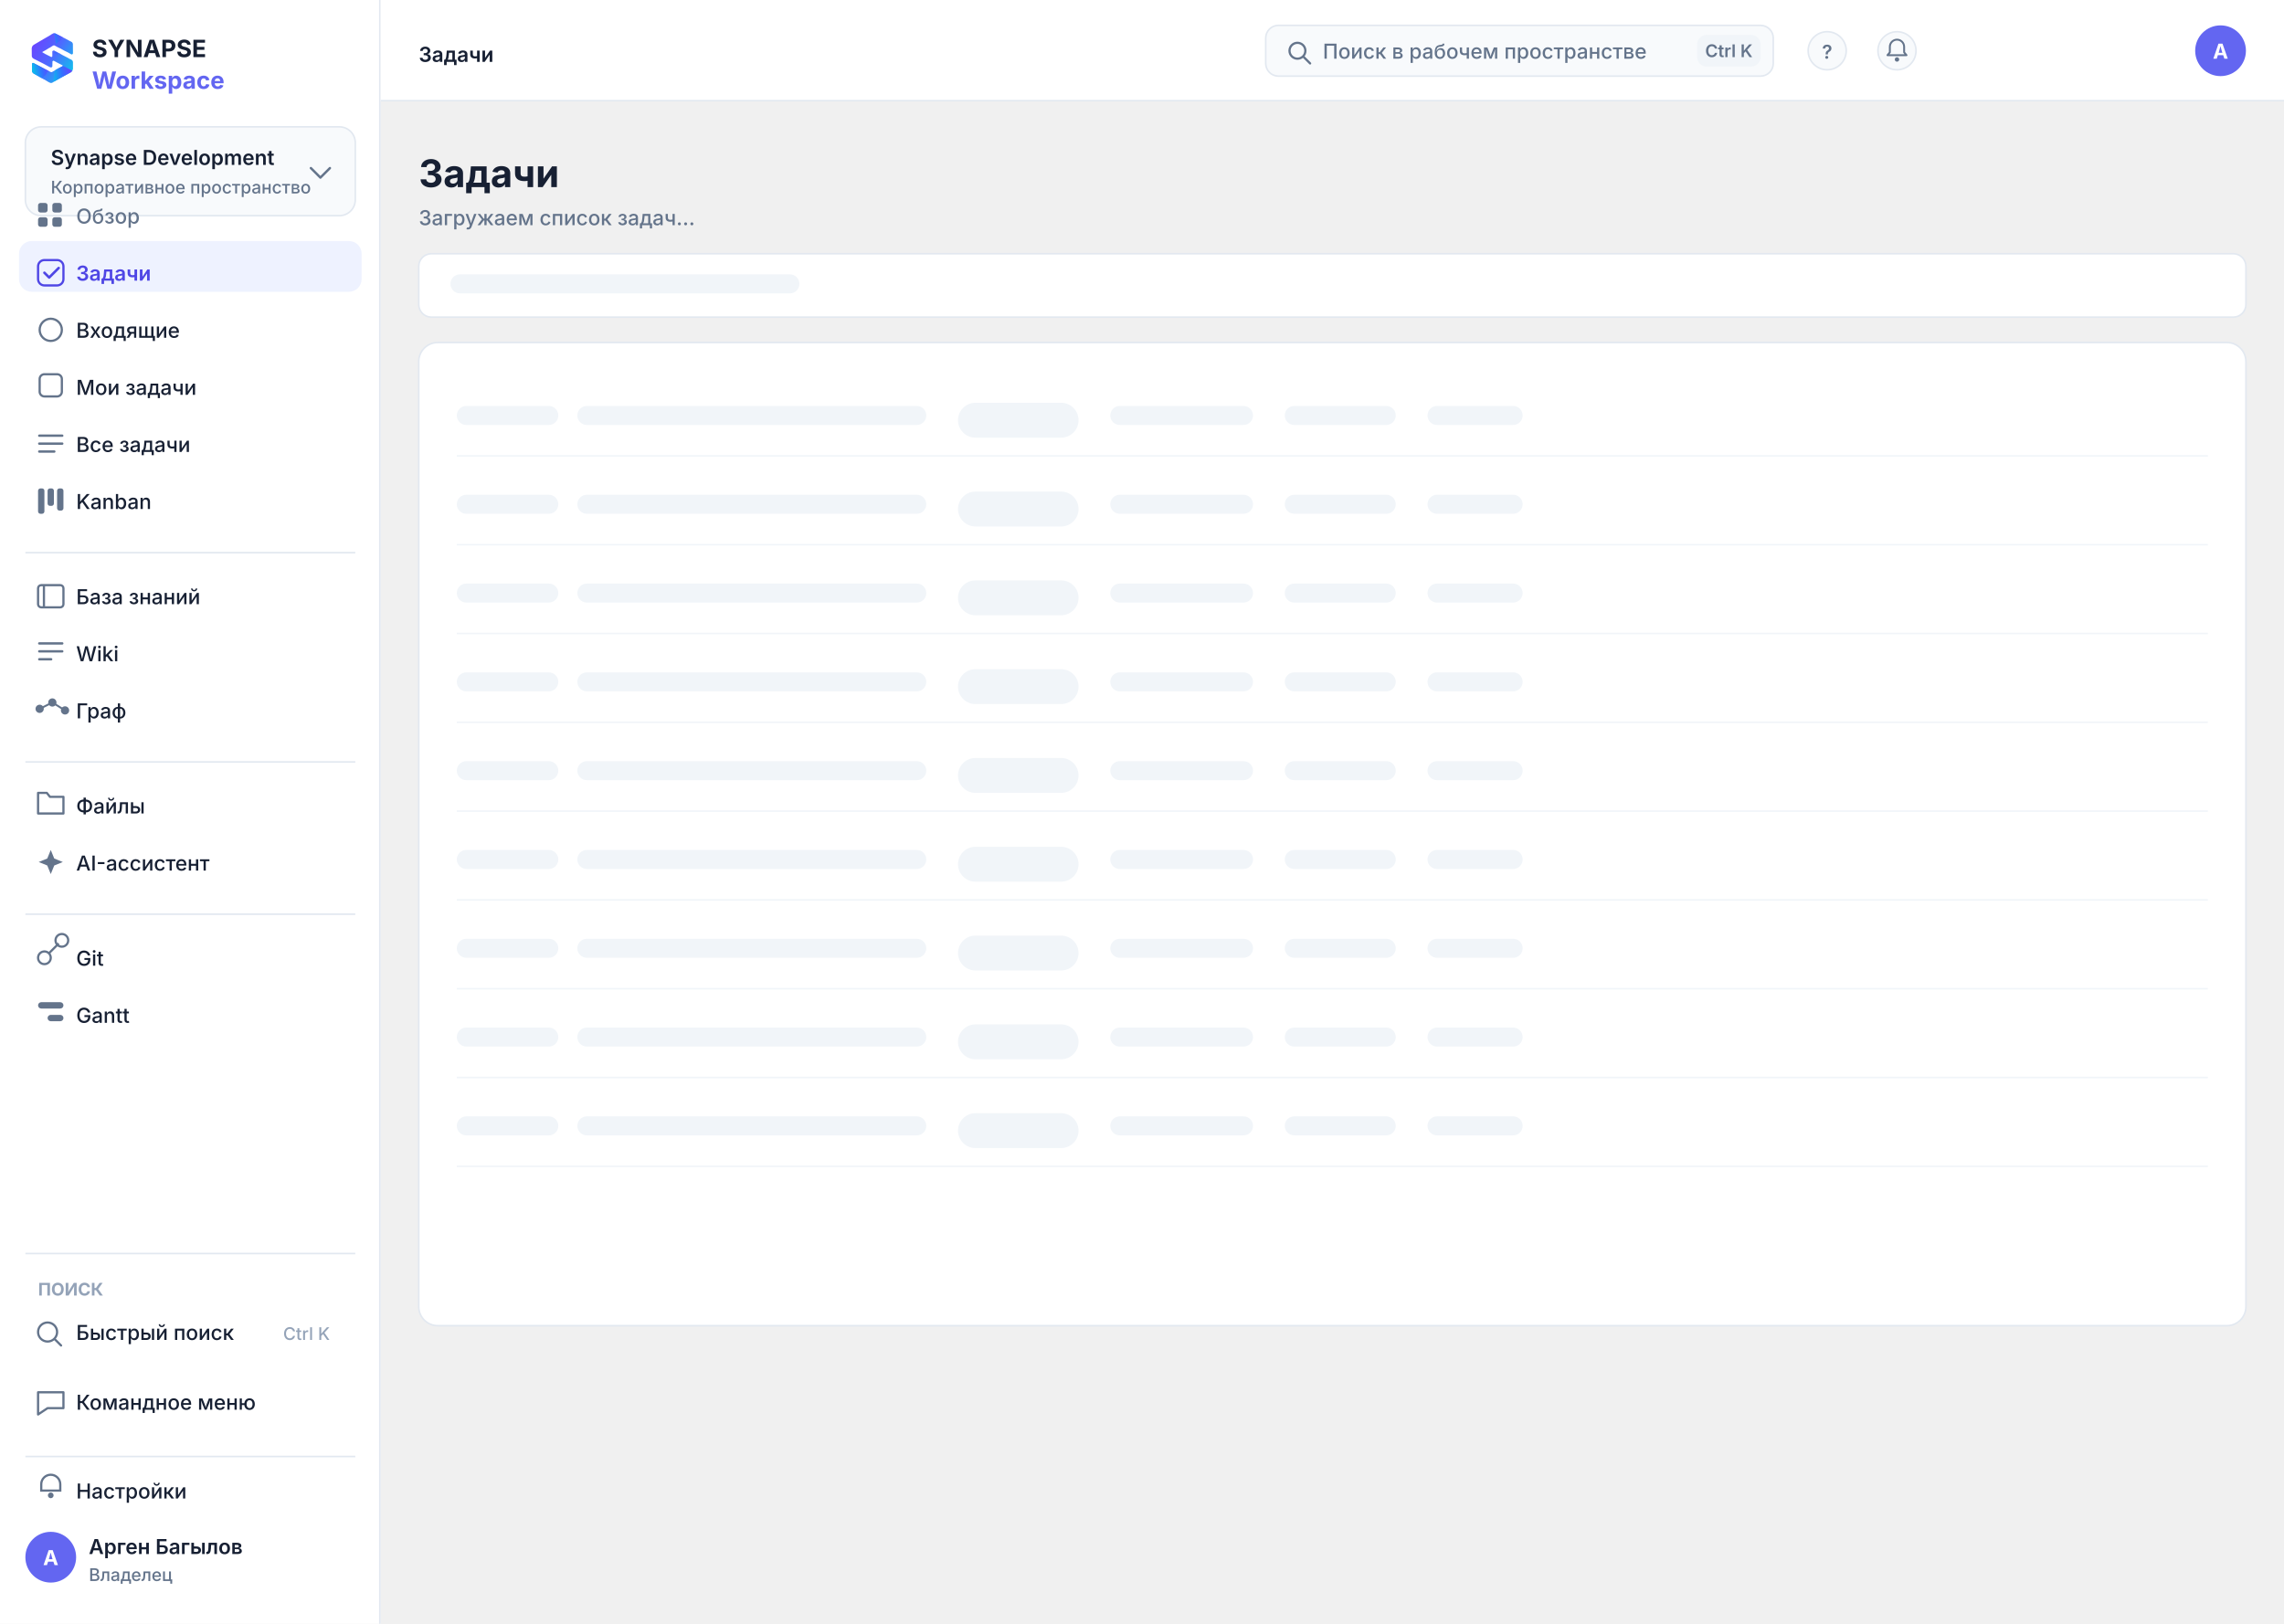
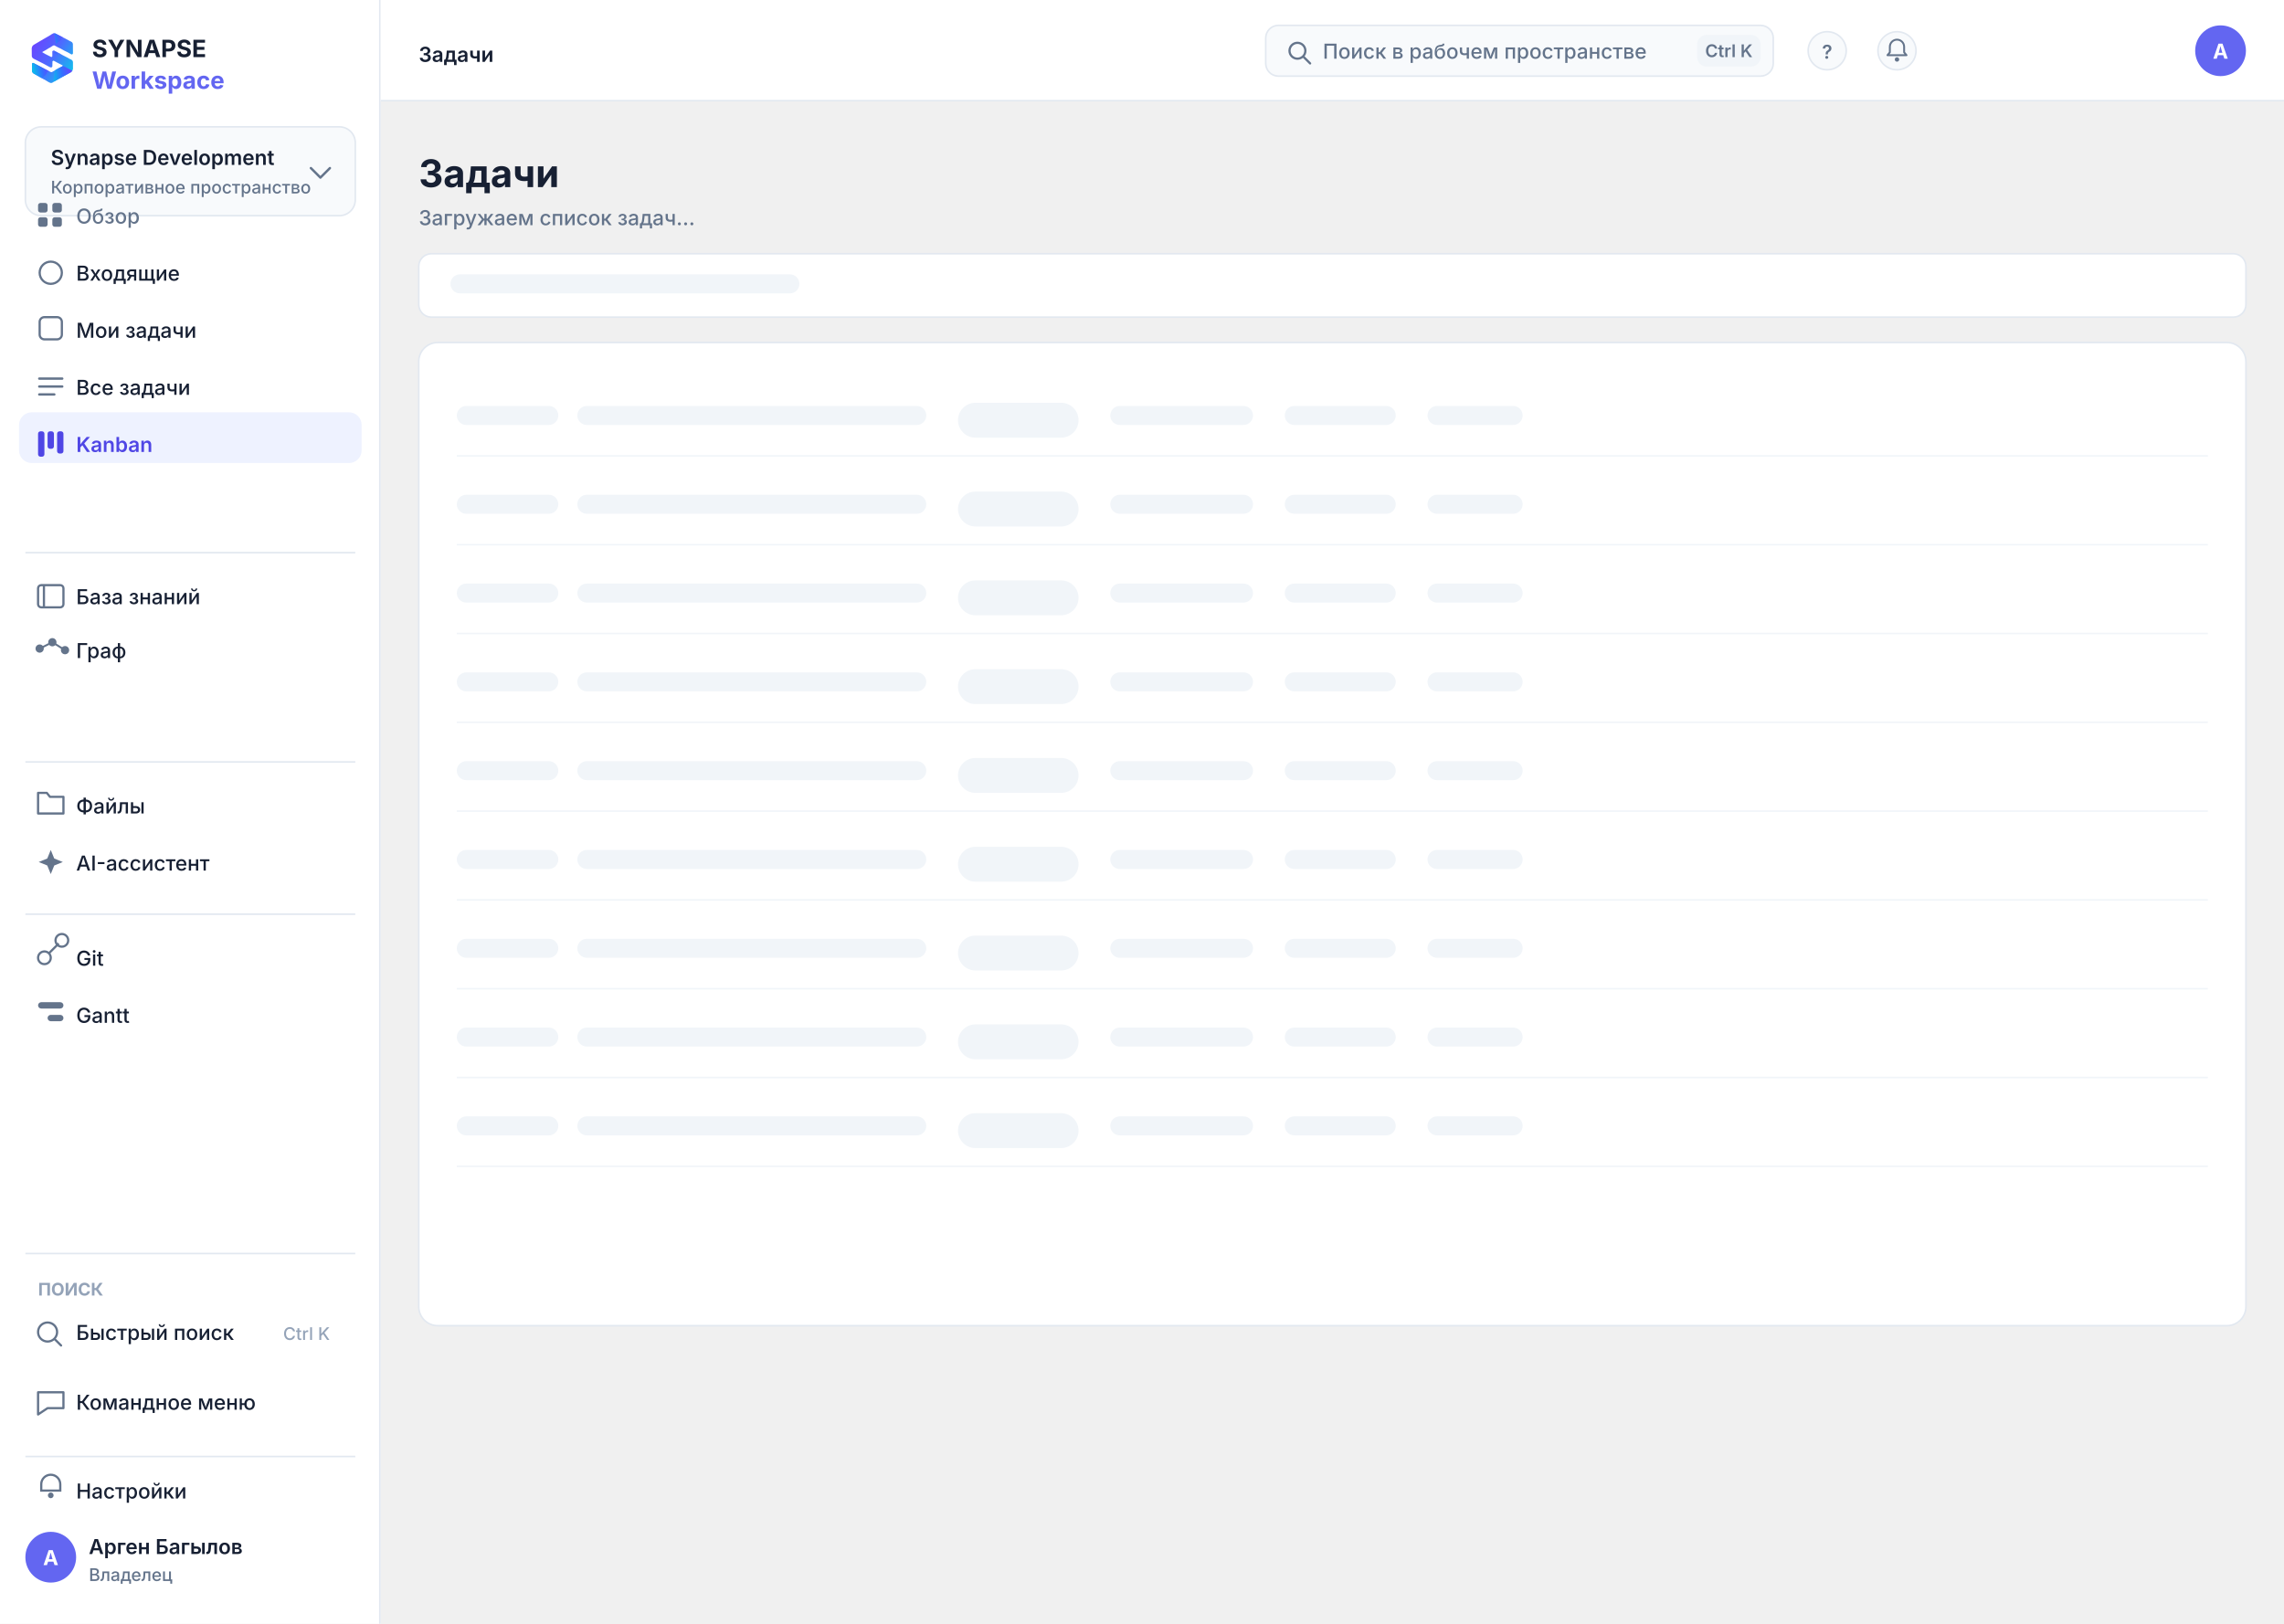
<svg xmlns="http://www.w3.org/2000/svg" width="1440" height="1024" viewBox="0 0 1440 1024" font-family="Inter, Arial, sans-serif">
  <defs>
    <linearGradient id="logoGrad" x1="0.000" y1="0.000" x2="1.106" y2="0.864">
      <stop offset="0" stop-color="#713BFF" />
      <stop offset="0.48" stop-color="#4E69FF" />
      <stop offset="1" stop-color="#00D7E8" />
    </linearGradient>
    <linearGradient id="logoGrad2" x1="-0.157" y1="0.025" x2="0.975" y2="-0.157">
      <stop offset="0" stop-color="#00CFE8" />
      <stop offset="0.52" stop-color="#356EFF" />
      <stop offset="1" stop-color="#7A35FF" />
    </linearGradient>
  </defs>
  <g id="sidebar">
    <rect id="sidebar-bg" x="0" y="0" width="240" height="1024" fill="#FFFFFF" />
    <rect id="sidebar-border" x="239" y="0" width="1" height="1024" fill="#E2E8F0" />
    <g id="brand-mark" transform="translate(20 21) scale(0.1912)">
      <g id="logo-mark" transform="translate(-2.75 -1.75)">
        <g id="logo-body" fill="url(#logoGrad)">
          <path id="logo-body-1" d="M75.75 1.75 L79.75 2.00 L84.25 4.00 L87.00 5.75 L105.50 15.00 L106.25 15.75 L121.00 23.00 L129.25 27.75 L130.50 28.00 L135.75 31.25 L137.50 34.00 L138.50 36.75 L138.75 68.00 L138.00 69.75 L135.75 71.50 L134.25 71.50 L132.50 70.75 L122.50 65.00 L109.75 58.75 L97.75 52.00 L90.50 48.75 L77.75 41.75 L76.50 41.50 L74.50 41.75 L72.00 43.00 L61.50 49.75 L60.00 50.25 L49.50 56.75 L38.25 63.00 L37.50 64.25 L46.75 69.75 L66.50 79.75 L68.25 80.00 L69.75 79.25 L70.75 77.25 L70.75 62.00 L71.75 60.25 L73.25 59.00 L76.50 58.75 L85.25 63.75 L94.25 68.00 L104.25 73.75 L120.75 82.00 L127.00 85.75 L134.00 89.00 L136.75 91.50 L138.00 93.75 L138.75 96.50 L138.75 119.00 L136.75 125.00 L135.00 127.50 L131.50 130.50 L81.50 158.00 L71.00 164.50 L68.25 165.50 L64.50 165.50 L58.50 162.75 L45.75 155.00 L41.00 152.75 L32.00 147.25 L9.00 134.50 L5.75 131.50 L4.00 128.00 L3.75 126.00 L4.00 101.25 L6.00 99.50 L8.00 99.50 L66.00 130.00 L69.25 129.75 L91.25 117.00 L103.50 110.75 L105.00 109.75 L105.75 108.50 L104.25 107.25 L77.00 93.00 L74.75 92.00 L73.75 92.00 L71.00 94.25 L70.75 111.25 L68.50 114.00 L65.00 114.25 L61.25 112.75 L41.50 102.00 L9.50 85.75 L6.25 83.50 L5.00 82.00 L4.00 80.50 L3.00 77.50 L2.75 50.75 L4.00 46.25 L5.00 44.25 L6.00 42.75 L9.00 40.00 L34.50 25.00 L37.25 23.75 L39.50 22.00 L61.00 9.75 L68.00 5.25 L74.00 2.00 L75.75 1.75 Z" />
        </g>
        <g id="logo-fold" fill="url(#logoGrad2)">
          <path id="logo-fold-1" d="M73.50 91.75 L75.75 92.00 L82.50 95.75 L83.75 95.75 L88.50 98.75 L91.25 99.75 L96.00 102.75 L104.50 107.00 L106.00 108.25 L106.00 109.25 L106.75 110.25 L112.00 112.00 L125.00 119.25 L130.50 121.75 L132.50 123.50 L134.25 124.25 L135.25 126.00 L137.25 123.50 L138.75 118.25 L138.75 96.50 L138.75 119.00 L136.75 125.00 L135.00 127.50 L131.50 130.50 L95.75 150.00 L77.25 160.75 L76.75 161.00 L77.00 159.75 L75.50 160.50 L75.25 160.00 L76.25 158.75 L75.75 158.25 L76.25 157.50 L75.75 157.00 L76.25 156.25 L75.75 155.75 L76.25 155.00 L75.75 154.25 L76.75 153.00 L76.25 152.50 L76.75 151.75 L76.25 151.25 L76.75 150.50 L76.25 149.75 L76.75 149.25 L76.25 147.00 L77.25 146.00 L76.75 145.25 L77.25 144.75 L76.75 144.00 L77.25 143.50 L76.75 142.75 L77.25 142.00 L76.75 141.50 L77.75 140.25 L77.25 139.50 L77.75 139.00 L77.25 138.25 L77.75 137.75 L77.25 137.00 L77.75 136.50 L77.25 134.25 L78.25 133.25 L77.75 132.50 L78.25 132.00 L78.00 128.25 L80.25 127.00 L81.00 126.00 L80.25 125.25 L79.25 125.25 L81.00 123.50 L80.00 123.50 L91.25 117.00 L103.50 110.75 L105.00 109.75 L105.75 108.50 L104.25 107.25 L77.00 93.00 L73.75 92.00 L71.00 94.25 L70.75 111.25 L68.50 114.00 L64.00 114.00 L68.00 114.00 L70.00 112.25 L70.75 110.75 L70.75 94.50 L71.50 93.25 L73.50 91.75 Z" />
          <path id="logo-fold-2" d="M6.75 99.25 L11.00 101.00 L66.00 130.00 L69.25 129.75 L66.25 130.50 L57.25 126.00 L57.25 127.00 L59.50 128.75 L59.00 129.00 L55.50 127.75 L53.25 128.75 L53.00 130.75 L52.50 130.75 L52.00 132.25 L52.00 133.75 L48.50 139.75 L38.75 147.00 L38.00 147.75 L38.50 149.25 L37.75 149.75 L35.75 148.75 L35.25 149.25 L9.00 134.50 L5.25 130.75 L4.00 128.00 L3.75 126.00 L3.75 102.00 L5.50 99.75 L6.75 99.25 Z" />
          <path id="logo-fold-3" d="M75.75 1.75 L79.75 2.00 L84.25 4.00 L117.75 21.50 L101.75 14.00 L102.00 15.00 L103.00 15.25 L103.00 15.75 L100.25 16.00 L99.50 17.00 L100.00 18.25 L99.50 19.00 L100.50 21.25 L101.75 21.25 L102.00 20.00 L102.75 21.50 L99.00 23.75 L97.00 26.00 L90.00 30.75 L84.75 35.50 L82.75 36.50 L83.00 34.75 L82.00 33.50 L82.50 33.00 L82.00 32.25 L82.50 31.50 L81.50 30.25 L82.00 29.75 L81.00 28.50 L81.50 27.75 L81.00 27.00 L81.50 26.50 L80.50 25.25 L81.00 24.50 L80.50 23.75 L81.00 23.25 L80.00 22.00 L80.50 21.25 L80.00 20.50 L80.50 20.00 L79.50 19.00 L79.75 16.50 L79.00 15.75 L79.25 13.50 L78.50 12.50 L78.75 11.50 L78.00 10.75 L78.25 8.25 L77.25 7.25 L77.75 6.75 L77.25 6.00 L77.75 5.25 L76.75 4.00 L77.50 2.50 L75.25 2.25 L72.50 3.00 L50.50 15.75 L71.50 3.25 L74.00 2.00 L75.75 1.75 Z" />
          <path id="logo-fold-4" d="M74.00 58.75 L77.25 59.00 L85.25 63.75 L94.25 68.00 L96.75 69.75 L119.50 81.50 L87.25 65.25 L86.25 65.75 L87.50 66.50 L87.50 67.50 L87.00 67.75 L87.00 70.75 L87.50 71.75 L87.00 72.00 L87.00 73.75 L87.00 72.00 L86.50 72.00 L86.50 73.75 L86.00 74.25 L85.25 73.25 L85.75 72.50 L83.50 69.00 L80.75 68.50 L80.75 68.00 L78.75 68.00 L77.00 66.00 L78.75 62.50 L80.00 62.50 L80.75 63.25 L81.50 63.25 L82.00 62.50 L76.00 59.00 L73.75 59.25 L72.50 60.00 L71.00 62.75 L70.75 78.50 L69.25 80.00 L66.25 80.00 L44.00 68.50 L37.50 64.75 L37.25 63.75 L38.00 63.25 L37.50 63.75 L38.00 64.75 L46.75 69.75 L66.50 79.75 L68.25 80.00 L69.75 79.25 L70.75 77.25 L70.75 62.00 L71.75 60.25 L74.00 58.75 Z" />
        </g>
      </g>
    </g>
    <text id="brand-line1" x="58" y="36" font-size="15" font-weight="700" fill="#172033">SYNAPSE</text>
    <text id="brand-line2" x="58" y="56" font-size="15" font-weight="700" fill="#6366F1">Workspace</text>
    <g id="workspace-switcher">
      <rect x="16" y="80" width="208" height="56" rx="10" fill="#F8FAFC" stroke="#E2E8F0" />
      <text x="32" y="104" font-size="13" font-weight="600" fill="#172033">Synapse Development</text>
      <text x="32" y="122" font-size="11" font-weight="500" fill="#64748B">Корпоративное пространство</text>
      <path d="M196 106l6 6 6-6" fill="none" stroke="#64748B" stroke-width="1.5" stroke-linecap="round" stroke-linejoin="round" />
    </g>
    <g id="nav-primary">
      <rect x="24" y="128" width="6" height="6" rx="1.5" fill="#64748B" />
      <rect x="33" y="128" width="6" height="6" rx="1.5" fill="#64748B" />
      <rect x="24" y="137" width="6" height="6" rx="1.5" fill="#64748B" />
      <rect x="33" y="137" width="6" height="6" rx="1.5" fill="#64748B" />
      <text x="48" y="141" font-size="13" font-weight="500" fill="#64748B">Обзор</text>
-       <rect id="nav-tasks" x="12" y="152" width="216" height="32" rx="8" fill="#EEF2FF" />
-       <rect x="24" y="164" width="16" height="16" rx="4" fill="none" stroke="#4F46E5" stroke-width="1.4" />
-       <path d="M28 172l3 3 6-6" fill="none" stroke="#4F46E5" stroke-width="1.6" stroke-linecap="round" stroke-linejoin="round" />
-       <text id="nav-tasks-label" x="48" y="177" font-size="13" font-weight="600" fill="#4F46E5">Задачи</text>
-       <circle cx="32" cy="208" r="7" fill="none" stroke="#64748B" stroke-width="1.4" />
-       <text x="48" y="213" font-size="13" font-weight="500" fill="#172033">Входящие</text>
-       <rect x="25" y="236" width="14" height="14" rx="3" fill="none" stroke="#64748B" stroke-width="1.4" />
-       <text x="48" y="249" font-size="13" font-weight="500" fill="#172033">Мои задачи</text>
-       <rect x="24" y="274" width="16" height="1.5" rx="0.75" fill="#64748B" />
-       <rect x="24" y="279" width="16" height="1.5" rx="0.75" fill="#64748B" />
-       <rect x="24" y="284" width="11" height="1.5" rx="0.75" fill="#64748B" />
-       <text x="48" y="285" font-size="13" font-weight="500" fill="#172033">Все задачи</text>
-       <rect x="24" y="308" width="4" height="16" rx="1.5" fill="#64748B" />
-       <rect x="30" y="308" width="4" height="11" rx="1.5" fill="#64748B" />
-       <rect x="36" y="308" width="4" height="14" rx="1.5" fill="#64748B" />
-       <text x="48" y="321" font-size="13" font-weight="500" fill="#172033">Kanban</text>
+       <circle cx="32" cy="172" r="7" fill="none" stroke="#64748B" stroke-width="1.4" />
+       <text x="48" y="177" font-size="13" font-weight="500" fill="#172033">Входящие</text>
+       <rect x="25" y="200" width="14" height="14" rx="3" fill="none" stroke="#64748B" stroke-width="1.4" />
+       <text x="48" y="213" font-size="13" font-weight="500" fill="#172033">Мои задачи</text>
+       <rect x="24" y="238" width="16" height="1.5" rx="0.75" fill="#64748B" />
+       <rect x="24" y="243" width="16" height="1.5" rx="0.75" fill="#64748B" />
+       <rect x="24" y="248" width="11" height="1.5" rx="0.75" fill="#64748B" />
+       <text x="48" y="249" font-size="13" font-weight="500" fill="#172033">Все задачи</text>
+       <rect id="nav-kanban" x="12" y="260" width="216" height="32" rx="8" fill="#EEF2FF" />
+       <rect x="24" y="272" width="4" height="16" rx="1.5" fill="#4F46E5" />
+       <rect x="30" y="272" width="4" height="11" rx="1.5" fill="#4F46E5" />
+       <rect x="36" y="272" width="4" height="14" rx="1.5" fill="#4F46E5" />
+       <text id="nav-kanban-label" x="48" y="285" font-size="13" font-weight="600" fill="#4F46E5">Kanban</text>
    </g>
    <rect id="divider-1" x="16" y="348" width="208" height="1" fill="#E2E8F0" />
    <g id="nav-knowledge">
      <rect x="24" y="369" width="16" height="14" rx="2" fill="none" stroke="#64748B" stroke-width="1.4" />
      <rect x="27" y="369" width="1.4" height="14" fill="#64748B" />
      <text x="48" y="381" font-size="13" font-weight="500" fill="#172033">База знаний</text>
-       <rect x="24" y="405" width="16" height="1.5" rx="0.75" fill="#64748B" />
-       <rect x="24" y="410" width="16" height="1.5" rx="0.75" fill="#64748B" />
-       <rect x="24" y="415" width="9" height="1.5" rx="0.75" fill="#64748B" />
-       <text x="48" y="417" font-size="13" font-weight="500" fill="#172033">Wiki</text>
-       <path d="M25 447l8-4 8 5" fill="none" stroke="#64748B" stroke-width="1.2" />
-       <circle cx="25" cy="447" r="2.6" fill="#64748B" />
-       <circle cx="33" cy="443" r="2.6" fill="#64748B" />
-       <circle cx="41" cy="448" r="2.6" fill="#64748B" />
-       <text x="48" y="453" font-size="13" font-weight="500" fill="#172033">Граф</text>
+       <path d="M25 409l8-4 8 5" fill="none" stroke="#64748B" stroke-width="1.2" />
+       <circle cx="25" cy="409" r="2.6" fill="#64748B" />
+       <circle cx="33" cy="405" r="2.6" fill="#64748B" />
+       <circle cx="41" cy="410" r="2.6" fill="#64748B" />
+       <text x="48" y="415" font-size="13" font-weight="500" fill="#172033">Граф</text>
    </g>
    <rect id="divider-2" x="16" y="480" width="208" height="1" fill="#E2E8F0" />
    <g id="nav-workspace">
      <path d="M24 500h5.5l2 2.5h8.5v10.5H24z" fill="none" stroke="#64748B" stroke-width="1.4" stroke-linejoin="round" />
      <text x="48" y="513" font-size="13" font-weight="500" fill="#172033">Файлы</text>
      <path d="M32 536l2.2 5.4 5.4 2.2-5.4 2.2-2.2 5.4-2.2-5.4-5.4-2.2 5.4-2.2z" fill="#64748B" />
      <text x="48" y="549" font-size="13" font-weight="500" fill="#172033">AI-ассистент</text>
    </g>
    <rect id="divider-3" x="16" y="576" width="208" height="1" fill="#E2E8F0" />
    <g id="nav-modules">
      <circle cx="28" cy="604" r="4" fill="none" stroke="#64748B" stroke-width="1.4" />
      <path d="M31 601l6-6" fill="none" stroke="#64748B" stroke-width="1.4" />
      <circle cx="39" cy="593" r="4" fill="none" stroke="#64748B" stroke-width="1.4" />
      <text x="48" y="609" font-size="13" font-weight="500" fill="#172033">Git</text>
      <rect x="24" y="632" width="16" height="4" rx="2" fill="#64748B" />
      <rect x="30" y="640" width="10" height="4" rx="2" fill="#64748B" />
      <text x="48" y="645" font-size="13" font-weight="500" fill="#172033">Gantt</text>
    </g>
    <rect id="divider-4" x="16" y="790" width="208" height="1" fill="#E2E8F0" />
    <text id="nav-search-label" x="24" y="817" font-size="11" font-weight="700" fill="#94A3B8">ПОИСК</text>
    <circle cx="30" cy="840" r="6" fill="none" stroke="#64748B" stroke-width="1.4" />
    <path d="M34.5 844.5l4 4" fill="none" stroke="#64748B" stroke-width="1.4" stroke-linecap="round" />
    <text x="48" y="845" font-size="13" font-weight="500" fill="#172033">Быстрый поиск</text>
    <text x="208" y="845" font-size="11" font-weight="500" fill="#94A3B8" text-anchor="end">Ctrl K</text>
    <path d="M24 878h16v10H30l-6 4z" fill="none" stroke="#64748B" stroke-width="1.4" stroke-linejoin="round" />
    <text x="48" y="889" font-size="13" font-weight="500" fill="#172033">Командное меню</text>
    <rect id="divider-5" x="16" y="918" width="208" height="1" fill="#E2E8F0" />
    <path d="M32 930a6 6 0 0 1 6 6v4h-12v-4a6 6 0 0 1 6-6z" fill="none" stroke="#64748B" stroke-width="1.4" />
    <circle cx="32" cy="943" r="1.8" fill="#64748B" />
    <text x="48" y="945" font-size="13" font-weight="500" fill="#172033">Настройки</text>
    <g id="sidebar-user">
      <circle cx="32" cy="982" r="16" fill="#6366F1" />
      <text x="32" y="987" font-size="13" font-weight="700" fill="#FFFFFF" text-anchor="middle">А</text>
      <text x="56" y="980" font-size="13" font-weight="600" fill="#172033">Арген Багылов</text>
      <text x="56" y="997" font-size="11" font-weight="500" fill="#64748B">Владелец</text>
    </g>
  </g>
  <g id="topbar">
    <rect id="topbar-bg" x="240" y="0" width="1200" height="64" fill="#FFFFFF" />
    <rect id="topbar-border" x="240" y="63" width="1200" height="1" fill="#E2E8F0" />
    <text id="topbar-title" x="264" y="39" font-size="13" font-weight="600" fill="#172033">Задачи</text>
    <g id="topbar-search">
      <rect x="798" y="16" width="320" height="32" rx="8" fill="#F8FAFC" stroke="#E2E8F0" />
      <circle cx="818" cy="32" r="5" fill="none" stroke="#64748B" stroke-width="1.4" />
      <path d="M822 36l4 4" fill="none" stroke="#64748B" stroke-width="1.4" stroke-linecap="round" />
      <text x="834" y="37" font-size="13" font-weight="500" fill="#64748B">Поиск в рабочем пространстве</text>
      <rect x="1070" y="22" width="40" height="20" rx="6" fill="#F1F5F9" />
      <text x="1090" y="36" font-size="11" font-weight="600" fill="#64748B" text-anchor="middle">Ctrl K</text>
    </g>
    <g id="topbar-help">
      <circle cx="1152" cy="32" r="12" fill="#F8FAFC" stroke="#E2E8F0" />
      <text x="1152" y="37" font-size="12" font-weight="600" fill="#64748B" text-anchor="middle">?</text>
    </g>
    <g id="topbar-notifications">
      <circle cx="1196" cy="32" r="12" fill="#F8FAFC" stroke="#E2E8F0" />
      <path d="M1196 25a4.5 4.5 0 0 0-4.5 4.5v3.5l-1.5 1.8h12l-1.5-1.8v-3.5a4.5 4.5 0 0 0-4.5-4.5z" fill="none" stroke="#64748B" stroke-width="1.2" stroke-linejoin="round" />
      <circle cx="1196" cy="37.5" r="1.4" fill="#64748B" />
    </g>
    <g id="topbar-user">
      <circle cx="1400" cy="32" r="16" fill="#6366F1" />
      <text x="1400" y="37" font-size="13" font-weight="700" fill="#FFFFFF" text-anchor="middle">А</text>
    </g>
  </g>
  <g id="content">
    <text x="264" y="118" font-size="24" font-weight="700" fill="#172033">Задачи</text>
    <text x="264" y="142" font-size="13" font-weight="500" fill="#64748B">Загружаем список задач…</text>
    <rect x="264" y="160" width="1152" height="40" rx="8" fill="#FFFFFF" stroke="#E2E8F0" stroke-width="1" />
    <rect x="284" y="173" width="220" height="12" rx="6" fill="#F1F5F9" />
    <rect x="264" y="216" width="1152" height="620" rx="12" fill="#FFFFFF" stroke="#E2E8F0" stroke-width="1" />
    <rect x="288" y="256" width="64" height="12" rx="6" fill="#F1F5F9" />
    <rect x="364" y="256" width="220" height="12" rx="6" fill="#F1F5F9" />
    <rect x="604" y="254" width="76" height="22" rx="11" fill="#F1F5F9" />
    <rect x="700" y="256" width="90" height="12" rx="6" fill="#F1F5F9" />
    <rect x="810" y="256" width="70" height="12" rx="6" fill="#F1F5F9" />
    <rect x="900" y="256" width="60" height="12" rx="6" fill="#F1F5F9" />
    <rect x="288" y="287" width="1104" height="1" fill="#F1F5F9" />
    <rect x="288" y="312" width="64" height="12" rx="6" fill="#F1F5F9" />
    <rect x="364" y="312" width="220" height="12" rx="6" fill="#F1F5F9" />
    <rect x="604" y="310" width="76" height="22" rx="11" fill="#F1F5F9" />
    <rect x="700" y="312" width="90" height="12" rx="6" fill="#F1F5F9" />
    <rect x="810" y="312" width="70" height="12" rx="6" fill="#F1F5F9" />
    <rect x="900" y="312" width="60" height="12" rx="6" fill="#F1F5F9" />
    <rect x="288" y="343" width="1104" height="1" fill="#F1F5F9" />
    <rect x="288" y="368" width="64" height="12" rx="6" fill="#F1F5F9" />
    <rect x="364" y="368" width="220" height="12" rx="6" fill="#F1F5F9" />
    <rect x="604" y="366" width="76" height="22" rx="11" fill="#F1F5F9" />
    <rect x="700" y="368" width="90" height="12" rx="6" fill="#F1F5F9" />
    <rect x="810" y="368" width="70" height="12" rx="6" fill="#F1F5F9" />
    <rect x="900" y="368" width="60" height="12" rx="6" fill="#F1F5F9" />
    <rect x="288" y="399" width="1104" height="1" fill="#F1F5F9" />
    <rect x="288" y="424" width="64" height="12" rx="6" fill="#F1F5F9" />
    <rect x="364" y="424" width="220" height="12" rx="6" fill="#F1F5F9" />
    <rect x="604" y="422" width="76" height="22" rx="11" fill="#F1F5F9" />
    <rect x="700" y="424" width="90" height="12" rx="6" fill="#F1F5F9" />
    <rect x="810" y="424" width="70" height="12" rx="6" fill="#F1F5F9" />
    <rect x="900" y="424" width="60" height="12" rx="6" fill="#F1F5F9" />
    <rect x="288" y="455" width="1104" height="1" fill="#F1F5F9" />
    <rect x="288" y="480" width="64" height="12" rx="6" fill="#F1F5F9" />
    <rect x="364" y="480" width="220" height="12" rx="6" fill="#F1F5F9" />
    <rect x="604" y="478" width="76" height="22" rx="11" fill="#F1F5F9" />
    <rect x="700" y="480" width="90" height="12" rx="6" fill="#F1F5F9" />
    <rect x="810" y="480" width="70" height="12" rx="6" fill="#F1F5F9" />
    <rect x="900" y="480" width="60" height="12" rx="6" fill="#F1F5F9" />
    <rect x="288" y="511" width="1104" height="1" fill="#F1F5F9" />
    <rect x="288" y="536" width="64" height="12" rx="6" fill="#F1F5F9" />
    <rect x="364" y="536" width="220" height="12" rx="6" fill="#F1F5F9" />
    <rect x="604" y="534" width="76" height="22" rx="11" fill="#F1F5F9" />
    <rect x="700" y="536" width="90" height="12" rx="6" fill="#F1F5F9" />
    <rect x="810" y="536" width="70" height="12" rx="6" fill="#F1F5F9" />
    <rect x="900" y="536" width="60" height="12" rx="6" fill="#F1F5F9" />
    <rect x="288" y="567" width="1104" height="1" fill="#F1F5F9" />
    <rect x="288" y="592" width="64" height="12" rx="6" fill="#F1F5F9" />
    <rect x="364" y="592" width="220" height="12" rx="6" fill="#F1F5F9" />
    <rect x="604" y="590" width="76" height="22" rx="11" fill="#F1F5F9" />
    <rect x="700" y="592" width="90" height="12" rx="6" fill="#F1F5F9" />
    <rect x="810" y="592" width="70" height="12" rx="6" fill="#F1F5F9" />
    <rect x="900" y="592" width="60" height="12" rx="6" fill="#F1F5F9" />
    <rect x="288" y="623" width="1104" height="1" fill="#F1F5F9" />
    <rect x="288" y="648" width="64" height="12" rx="6" fill="#F1F5F9" />
    <rect x="364" y="648" width="220" height="12" rx="6" fill="#F1F5F9" />
    <rect x="604" y="646" width="76" height="22" rx="11" fill="#F1F5F9" />
    <rect x="700" y="648" width="90" height="12" rx="6" fill="#F1F5F9" />
    <rect x="810" y="648" width="70" height="12" rx="6" fill="#F1F5F9" />
    <rect x="900" y="648" width="60" height="12" rx="6" fill="#F1F5F9" />
    <rect x="288" y="679" width="1104" height="1" fill="#F1F5F9" />
    <rect x="288" y="704" width="64" height="12" rx="6" fill="#F1F5F9" />
    <rect x="364" y="704" width="220" height="12" rx="6" fill="#F1F5F9" />
    <rect x="604" y="702" width="76" height="22" rx="11" fill="#F1F5F9" />
    <rect x="700" y="704" width="90" height="12" rx="6" fill="#F1F5F9" />
    <rect x="810" y="704" width="70" height="12" rx="6" fill="#F1F5F9" />
    <rect x="900" y="704" width="60" height="12" rx="6" fill="#F1F5F9" />
    <rect x="288" y="735" width="1104" height="1" fill="#F1F5F9" />
  </g>
</svg>
